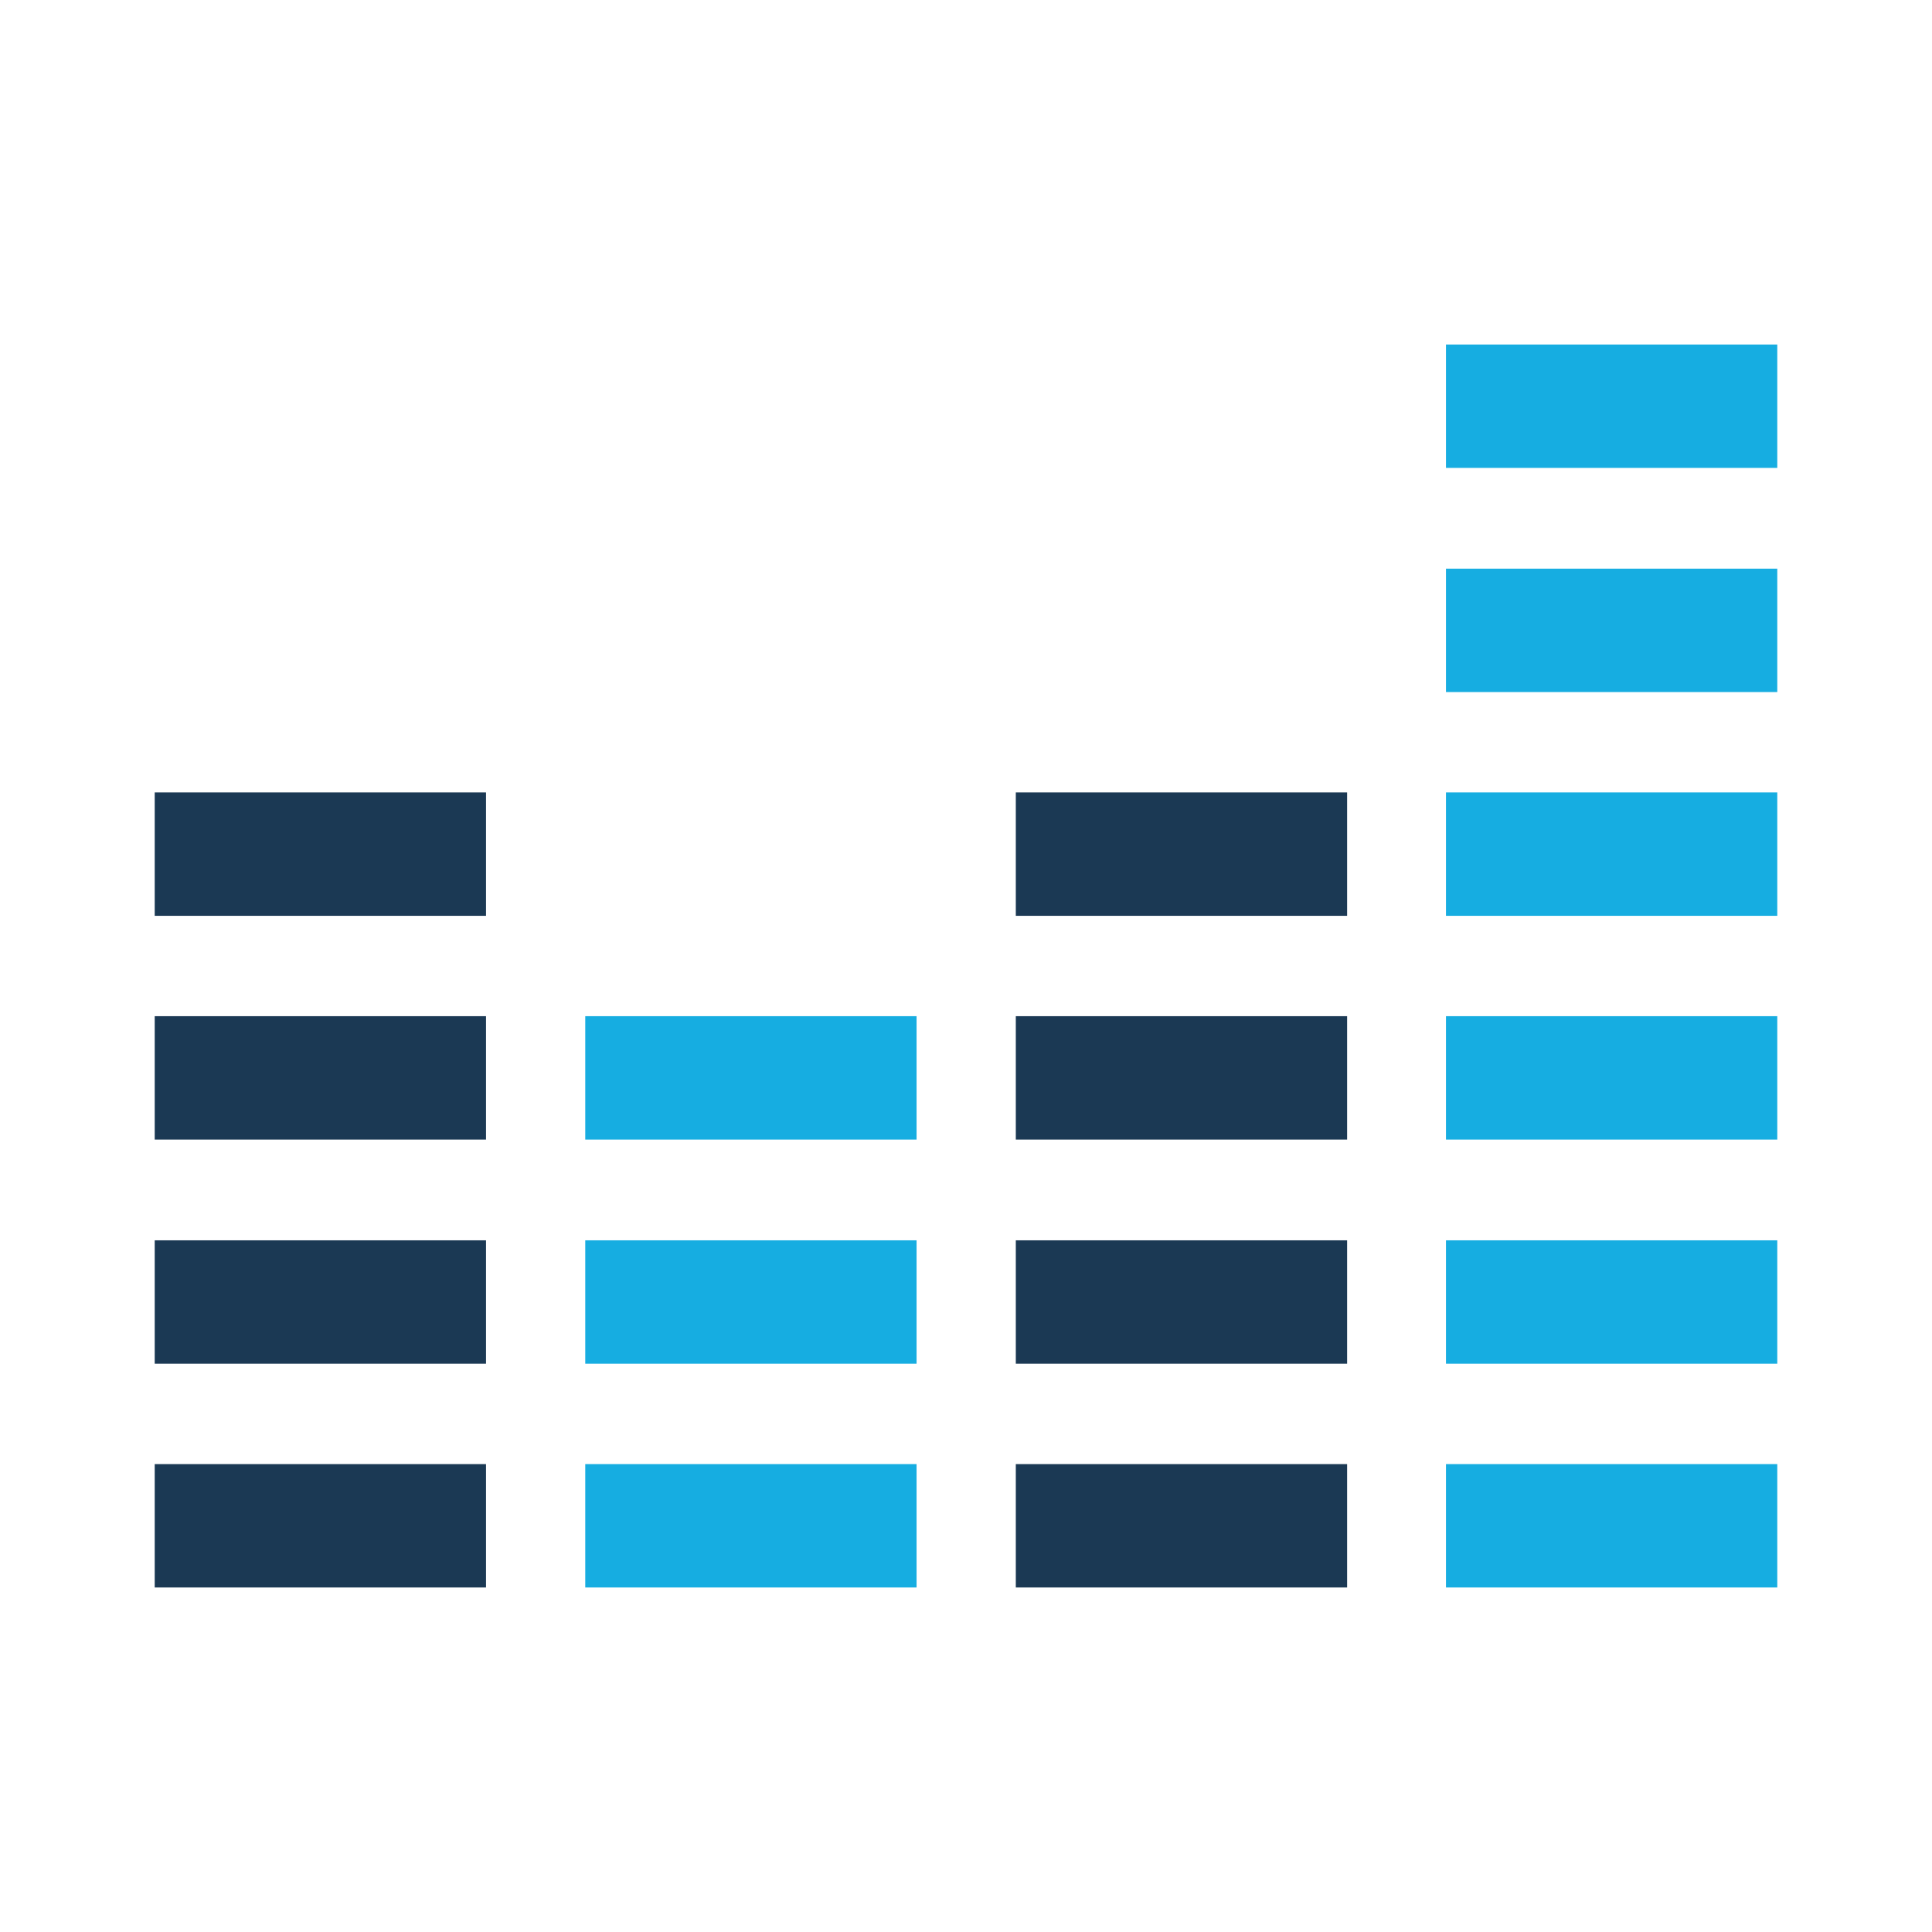
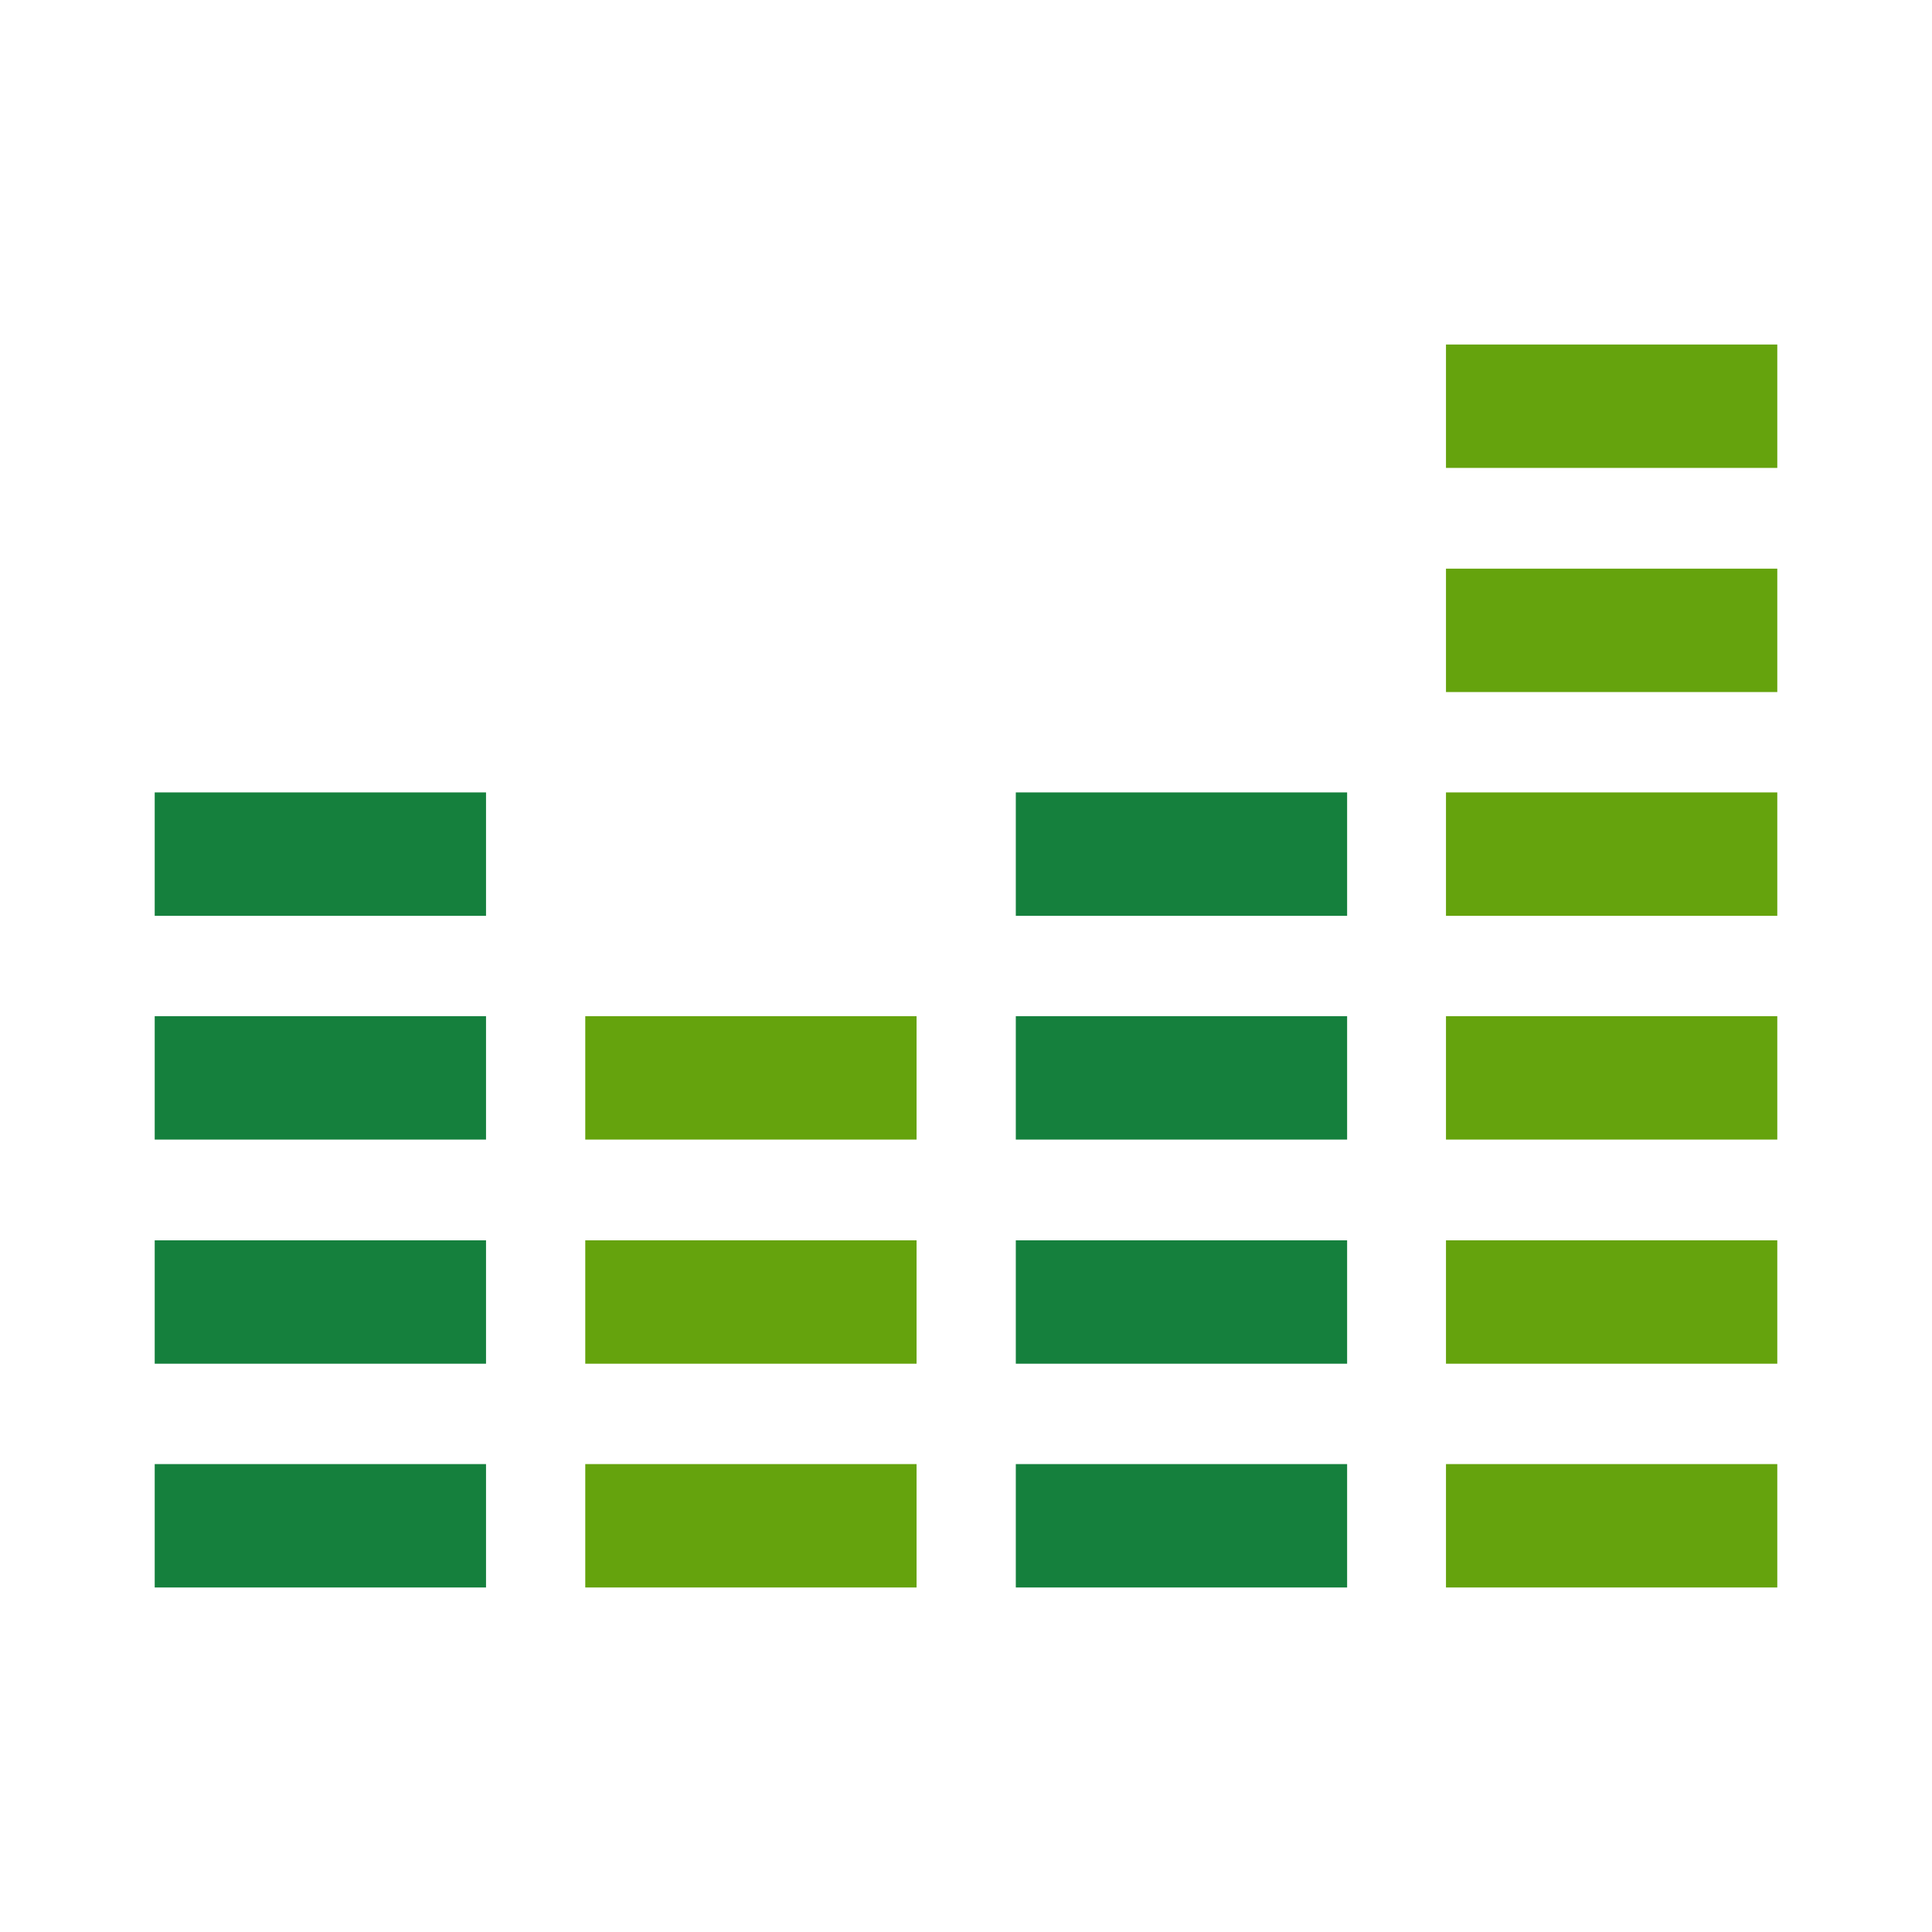
<svg xmlns="http://www.w3.org/2000/svg" width="512px" height="512px" viewBox="0 0 512 512" style="enable-background:new 0 0 512 512;" version="1.1" xml:space="preserve">
  <style type="text/css">
- 	.st0{fill:#16ADE1;}
- 	.st1{fill:#1B3954;}
+ 	.st0{fill:#65a30d;}
+ 	.st1{fill:#15803d;}
</style>
  <g id="Layer_1" />
  <g id="Layer_2">
    <g>
      <rect class="st1" height="32.7" width="87.8" x="41" y="388" />
      <rect class="st1" height="32.7" width="87.8" x="41" y="328.7" />
      <rect class="st1" height="32.7" width="87.8" x="41" y="269.3" />
      <rect class="st1" height="32.7" width="87.8" x="41" y="210" />
      <rect class="st0" height="32.7" width="87.8" x="155.1" y="388" />
      <rect class="st0" height="32.7" width="87.8" x="155.1" y="328.7" />
      <rect class="st0" height="32.7" width="87.8" x="155.1" y="269.3" />
      <rect class="st1" height="32.7" width="87.8" x="269.2" y="388" />
      <rect class="st1" height="32.7" width="87.8" x="269.2" y="328.7" />
      <rect class="st1" height="32.7" width="87.8" x="269.2" y="269.3" />
      <rect class="st1" height="32.7" width="87.8" x="269.2" y="210" />
      <rect class="st0" height="32.7" width="87.8" x="383.2" y="388" />
      <rect class="st0" height="32.7" width="87.8" x="383.2" y="328.7" />
      <rect class="st0" height="32.7" width="87.8" x="383.2" y="269.3" />
      <rect class="st0" height="32.7" width="87.8" x="383.2" y="210" />
      <rect class="st0" height="32.7" width="87.8" x="383.2" y="150.7" />
      <rect class="st0" height="32.7" width="87.8" x="383.2" y="91.3" />
    </g>
  </g>
</svg>
